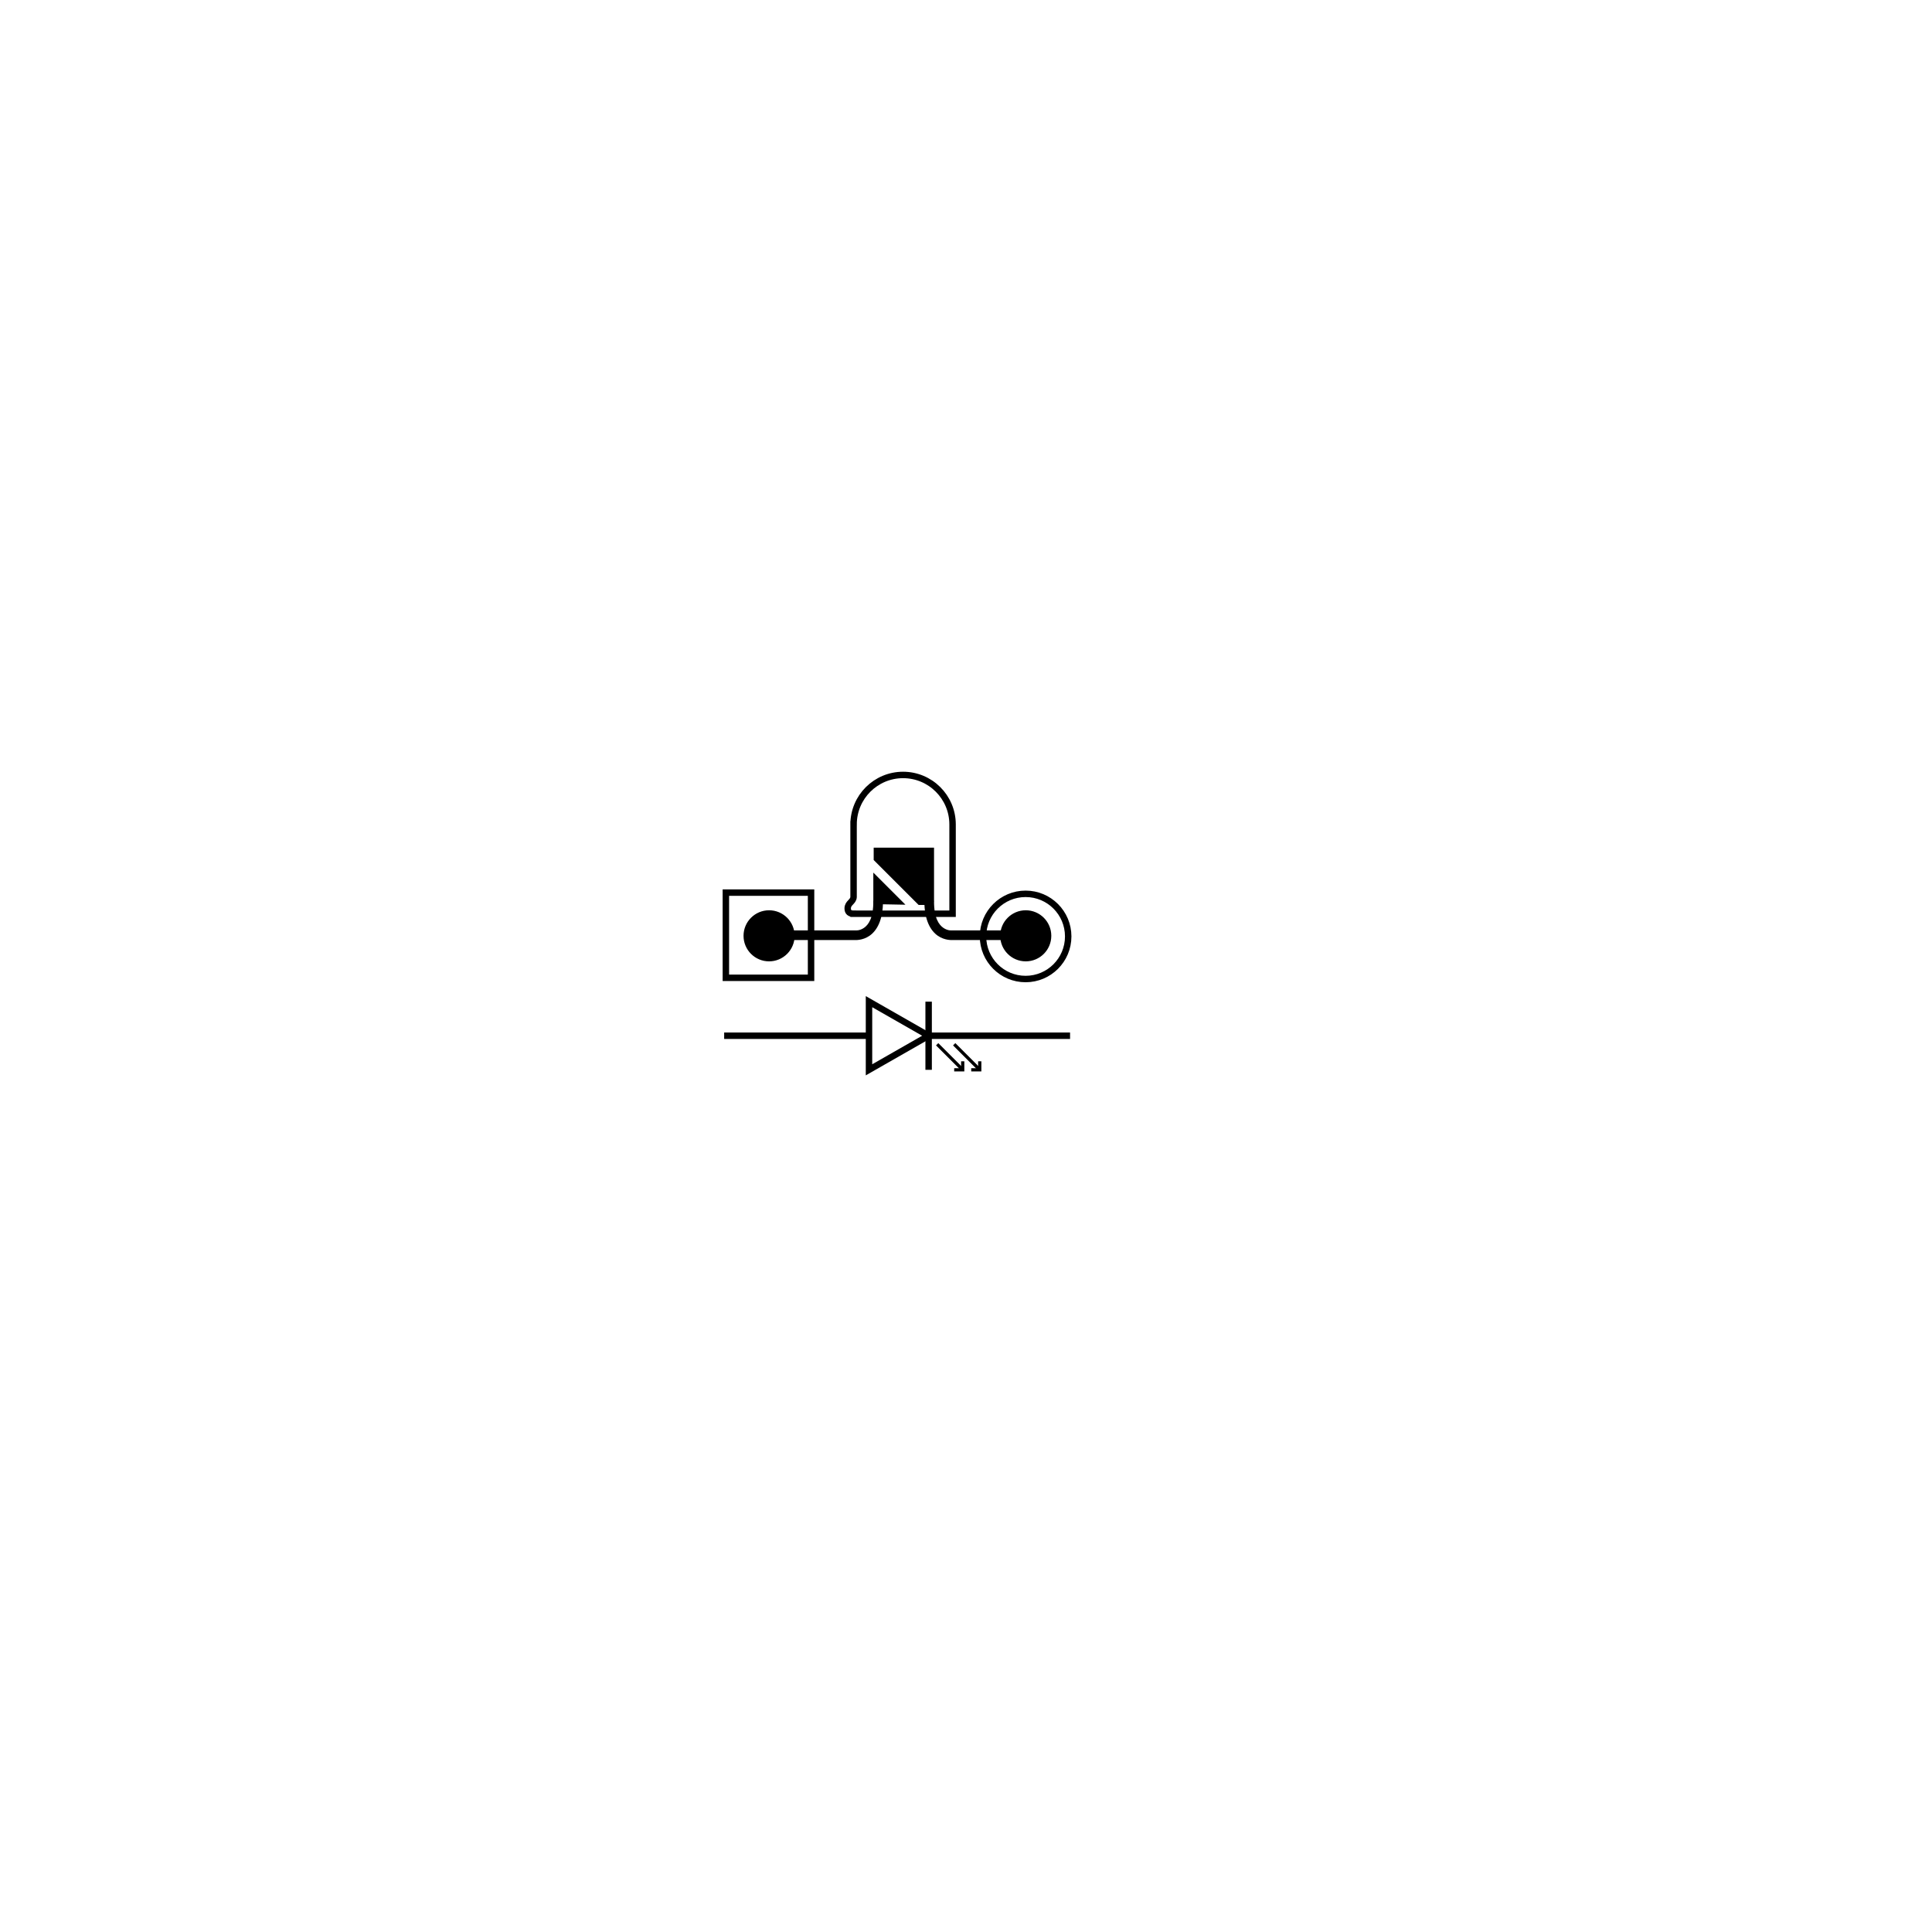
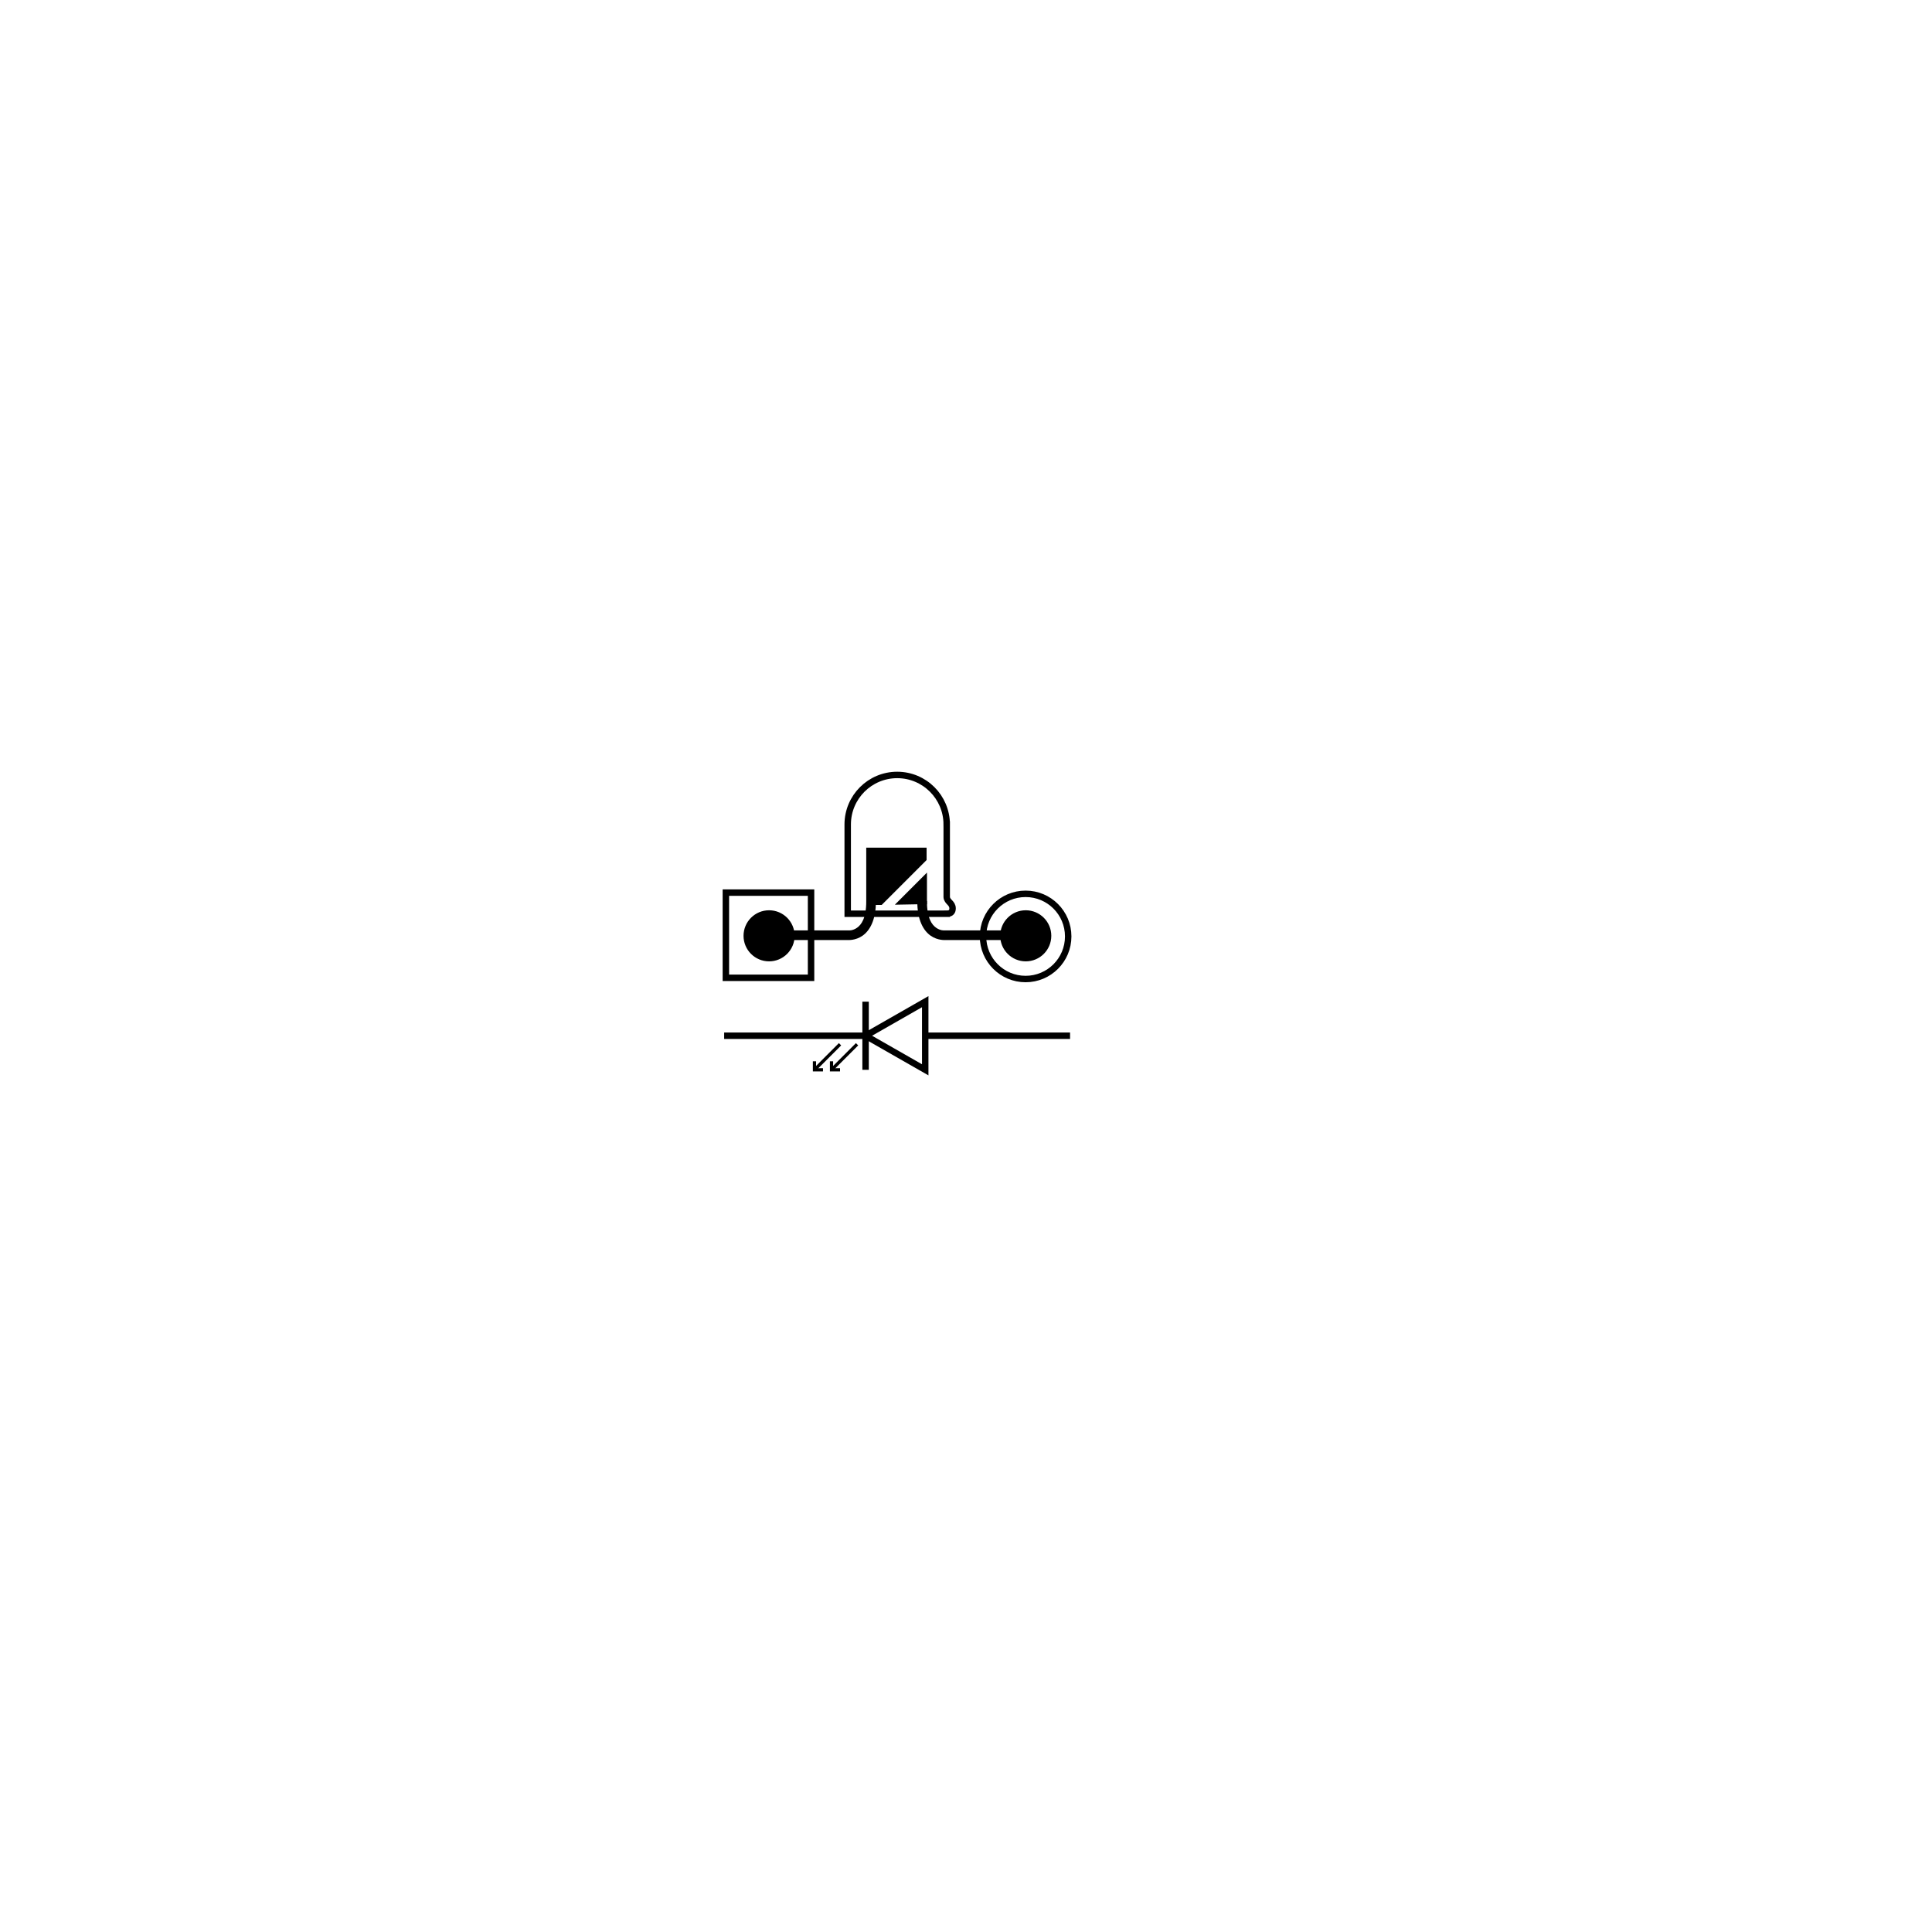
<svg xmlns="http://www.w3.org/2000/svg" width="300mm" height="300mm" viewBox="0 0 300 300" version="1.1" id="svg8">
  <defs id="defs2" />
  <g id="layer1" transform="translate(0,3)">
    <rect style="fill:none;stroke:#000000;stroke-width:1;stroke-miterlimit:4;stroke-dasharray:none;stroke-opacity:1" id="rect4489" width="13.229" height="13.229" x="112.712" y="135.604" />
    <circle style="fill:#000000;fill-opacity:1;stroke:#000000;stroke-width:0.3;stroke-miterlimit:4;stroke-dasharray:none;stroke-opacity:1" id="path4491" cx="119.422" cy="142.313" r="3.816" />
    <circle style="fill:none;stroke:#000000;stroke-width:1;stroke-miterlimit:4;stroke-dasharray:none;stroke-opacity:1" id="path4493" cx="159.255" cy="142.408" r="6.615" />
    <circle r="3.816" cy="142.313" cx="159.279" id="circle4495" style="fill:#000000;fill-opacity:1;stroke:#000000;stroke-width:0.3;stroke-miterlimit:4;stroke-dasharray:none;stroke-opacity:1" />
-     <path style="fill:none;fill-opacity:1;stroke:#000000;stroke-width:1;stroke-miterlimit:4;stroke-dasharray:none;stroke-opacity:1" d="m 140.229,117.334 a 7.687,7.689 0 0 0 -7.686,7.664 h -5.1e-4 v 0.015 a 7.687,7.689 0 0 0 -5.2e-4,0.01 7.687,7.689 0 0 0 5.2e-4,0.015 v 11.262 c -0.057,0.762 -0.906,0.889 -0.912,1.751 -0.004,0.589 0.327,0.829 0.912,0.83 v 0.002 h 15.373 v -13.839 a 7.687,7.689 0 0 0 0.001,-0.021 7.687,7.689 0 0 0 -0.001,-0.025 7.687,7.689 0 0 0 -7.686,-7.664 z" id="path4524" />
-     <path style="color:#000000;font-style:normal;font-variant:normal;font-weight:normal;font-stretch:normal;font-size:medium;line-height:normal;font-family:sans-serif;font-variant-ligatures:normal;font-variant-position:normal;font-variant-caps:normal;font-variant-numeric:normal;font-variant-alternates:normal;font-feature-settings:normal;text-indent:0;text-align:start;text-decoration:none;text-decoration-line:none;text-decoration-style:solid;text-decoration-color:#000000;letter-spacing:normal;word-spacing:normal;text-transform:none;writing-mode:lr-tb;direction:ltr;text-orientation:mixed;dominant-baseline:auto;baseline-shift:baseline;text-anchor:start;white-space:normal;shape-padding:0;clip-rule:nonzero;display:inline;overflow:visible;visibility:visible;opacity:1;isolation:auto;mix-blend-mode:normal;color-interpolation:sRGB;color-interpolation-filters:linearRGB;solid-color:#000000;solid-opacity:1;vector-effect:none;fill:#000000;fill-opacity:1;fill-rule:nonzero;stroke:none;stroke-width:1.5;stroke-linecap:butt;stroke-linejoin:miter;stroke-miterlimit:4;stroke-dasharray:none;stroke-dashoffset:0;stroke-opacity:1;color-rendering:auto;image-rendering:auto;shape-rendering:auto;text-rendering:auto;enable-background:accumulate" d="m 137.109,136.889 -1.5,0.01 c 0.016,2.679 -0.769,3.702 -1.438,4.17 -0.669,0.468 -1.279,0.404 -1.279,0.404 l -0.035,-0.004 h -10.619 v 1.5 h 10.582 l -0.072,-0.004 c 0,0 1.176,0.108 2.285,-0.668 1.109,-0.776 2.094,-2.415 2.076,-5.408 z" id="path4544" />
-     <path style="color:#000000;font-style:normal;font-variant:normal;font-weight:normal;font-stretch:normal;font-size:medium;line-height:normal;font-family:sans-serif;font-variant-ligatures:normal;font-variant-position:normal;font-variant-caps:normal;font-variant-numeric:normal;font-variant-alternates:normal;font-feature-settings:normal;text-indent:0;text-align:start;text-decoration:none;text-decoration-line:none;text-decoration-style:solid;text-decoration-color:#000000;letter-spacing:normal;word-spacing:normal;text-transform:none;writing-mode:lr-tb;direction:ltr;text-orientation:mixed;dominant-baseline:auto;baseline-shift:baseline;text-anchor:start;white-space:normal;shape-padding:0;clip-rule:nonzero;display:inline;overflow:visible;visibility:visible;opacity:1;isolation:auto;mix-blend-mode:normal;color-interpolation:sRGB;color-interpolation-filters:linearRGB;solid-color:#000000;solid-opacity:1;vector-effect:none;fill:#000000;fill-opacity:1;fill-rule:nonzero;stroke:none;stroke-width:1.5;stroke-linecap:butt;stroke-linejoin:miter;stroke-miterlimit:4;stroke-dasharray:none;stroke-dashoffset:0;stroke-opacity:1;color-rendering:auto;image-rendering:auto;shape-rendering:auto;text-rendering:auto;enable-background:accumulate" d="m 143.537,136.889 c -0.018,2.993 0.967,4.632 2.076,5.408 1.109,0.776 2.285,0.668 2.285,0.668 l -0.072,0.004 h 10.582 v -1.5 h -10.619 l -0.037,0.004 c 0,0 -0.609,0.064 -1.277,-0.404 -0.669,-0.468 -1.453,-1.491 -1.438,-4.17 z" id="path4544-3" />
-     <path style="fill:#000000;fill-opacity:1;stroke:none;stroke-width:0.265px;stroke-linecap:butt;stroke-linejoin:miter;stroke-opacity:1" d="m 135.609,137.428 v -4.933 l 4.989,4.989 -3.489,-0.066 z" id="path4565" />
-     <path style="fill:#000000;stroke:none;stroke-width:0.265px;stroke-linecap:butt;stroke-linejoin:miter;stroke-opacity:1;fill-opacity:1" d="m 145.037,136.899 v -8.273 h -9.372 v 1.918 l 6.978,6.978 h 1.984 z" id="path4567" />
-     <path style="fill:none;stroke:#000000;stroke-width:1;stroke-linecap:butt;stroke-linejoin:miter;stroke-miterlimit:4;stroke-dasharray:none;stroke-opacity:1" d="m 112.448,157.829 22.49,3e-5 v -5.292 l 9.26,5.292 -9.26,5.292 v -5.292" id="path4588" />
-     <path style="fill:none;stroke:#000000;stroke-width:1;stroke-linecap:butt;stroke-linejoin:miter;stroke-miterlimit:4;stroke-dasharray:none;stroke-opacity:1" d="m 144.198,152.538 v 10.583" id="path4590" />
-     <path style="fill:none;stroke:#000000;stroke-width:1;stroke-linecap:butt;stroke-linejoin:miter;stroke-miterlimit:4;stroke-dasharray:none;stroke-opacity:1" d="m 144.198,157.829 21.96,-3e-5" id="path4592" />
-     <path style="fill:none;stroke:#000000;stroke-width:0.5;stroke-linecap:butt;stroke-linejoin:miter;stroke-miterlimit:4;stroke-dasharray:none;stroke-opacity:1" d="m 148.167,159.152 3.969,3.969" id="path4594" />
-     <path style="fill:none;stroke:#000000;stroke-width:0.5;stroke-linecap:butt;stroke-linejoin:miter;stroke-miterlimit:4;stroke-dasharray:none;stroke-opacity:1" d="m 145.521,159.152 3.969,3.969" id="path4596" />
-     <path style="fill:none;stroke:#000000;stroke-width:0.5;stroke-linecap:butt;stroke-linejoin:miter;stroke-miterlimit:4;stroke-dasharray:none;stroke-opacity:1" d="m 152.135,161.798 v 1.323 l -1.323,1e-5" id="path4598" />
-     <path style="fill:none;stroke:#000000;stroke-width:0.5;stroke-linecap:butt;stroke-linejoin:miter;stroke-miterlimit:4;stroke-dasharray:none;stroke-opacity:1" d="m 149.49,161.798 v 1.323 l -1.323,1e-5" id="path4600" />
+     <path style="fill:none;fill-opacity:1;stroke:#000000;stroke-width:1;stroke-miterlimit:4;stroke-dasharray:none;stroke-opacity:1" d="m 139.318,117.334 a 7.687,7.689 0 0 1 7.686,7.664 h 5.1e-4 v 0.015 a 7.687,7.689 0 0 1 5.2e-4,0.01 7.687,7.689 0 0 1 -5.2e-4,0.015 v 11.262 c 0.057,0.762 0.906,0.889 0.912,1.751 0.004,0.589 -0.327,0.829 -0.912,0.83 v 0.002 h -15.373 v -13.839 a 7.687,7.689 0 0 1 -0.001,-0.021 7.687,7.689 0 0 1 0.001,-0.025 7.687,7.689 0 0 1 7.686,-7.664 z" id="path4524" />
+     <path style="color:#000000;font-style:normal;font-variant:normal;font-weight:normal;font-stretch:normal;font-size:medium;line-height:normal;font-family:sans-serif;font-variant-ligatures:normal;font-variant-position:normal;font-variant-caps:normal;font-variant-numeric:normal;font-variant-alternates:normal;font-feature-settings:normal;text-indent:0;text-align:start;text-decoration:none;text-decoration-line:none;text-decoration-style:solid;text-decoration-color:#000000;letter-spacing:normal;word-spacing:normal;text-transform:none;writing-mode:lr-tb;direction:ltr;text-orientation:mixed;dominant-baseline:auto;baseline-shift:baseline;text-anchor:start;white-space:normal;shape-padding:0;clip-rule:nonzero;display:inline;overflow:visible;visibility:visible;opacity:1;isolation:auto;mix-blend-mode:normal;color-interpolation:sRGB;color-interpolation-filters:linearRGB;solid-color:#000000;solid-opacity:1;vector-effect:none;fill:#000000;fill-opacity:1;fill-rule:nonzero;stroke:none;stroke-width:1.5;stroke-linecap:butt;stroke-linejoin:miter;stroke-miterlimit:4;stroke-dasharray:none;stroke-dashoffset:0;stroke-opacity:1;color-rendering:auto;image-rendering:auto;shape-rendering:auto;text-rendering:auto;enable-background:accumulate" d="m 136.01,136.889 -1.5,0.01 c 0.016,2.679 -0.769,3.702 -1.438,4.17 -0.669,0.468 -1.279,0.404 -1.279,0.404 l -0.035,-0.004 h -10.619 v 1.5 h 10.582 l -0.072,-0.004 c 0,0 1.176,0.108 2.285,-0.668 1.109,-0.776 2.094,-2.415 2.076,-5.408 z" id="path4544" />
+     <path style="color:#000000;font-style:normal;font-variant:normal;font-weight:normal;font-stretch:normal;font-size:medium;line-height:normal;font-family:sans-serif;font-variant-ligatures:normal;font-variant-position:normal;font-variant-caps:normal;font-variant-numeric:normal;font-variant-alternates:normal;font-feature-settings:normal;text-indent:0;text-align:start;text-decoration:none;text-decoration-line:none;text-decoration-style:solid;text-decoration-color:#000000;letter-spacing:normal;word-spacing:normal;text-transform:none;writing-mode:lr-tb;direction:ltr;text-orientation:mixed;dominant-baseline:auto;baseline-shift:baseline;text-anchor:start;white-space:normal;shape-padding:0;clip-rule:nonzero;display:inline;overflow:visible;visibility:visible;opacity:1;isolation:auto;mix-blend-mode:normal;color-interpolation:sRGB;color-interpolation-filters:linearRGB;solid-color:#000000;solid-opacity:1;vector-effect:none;fill:#000000;fill-opacity:1;fill-rule:nonzero;stroke:none;stroke-width:1.5;stroke-linecap:butt;stroke-linejoin:miter;stroke-miterlimit:4;stroke-dasharray:none;stroke-dashoffset:0;stroke-opacity:1;color-rendering:auto;image-rendering:auto;shape-rendering:auto;text-rendering:auto;enable-background:accumulate" d="m 142.437,136.889 c -0.018,2.993 0.967,4.632 2.076,5.408 1.109,0.776 2.285,0.668 2.285,0.668 l -0.072,0.004 h 10.582 v -1.5 h -10.619 l -0.037,0.004 c 0,0 -0.609,0.064 -1.277,-0.404 -0.669,-0.468 -1.453,-1.491 -1.438,-4.17 z" id="path4544-3" />
+     <path style="fill:#000000;fill-opacity:1;stroke:none;stroke-width:0.265px;stroke-linecap:butt;stroke-linejoin:miter;stroke-opacity:1" d="m 143.938,137.428 v -4.933 l -4.989,4.989 3.489,-0.066 z" id="path4565" />
+     <path style="fill:#000000;fill-opacity:1;stroke:none;stroke-width:0.265px;stroke-linecap:butt;stroke-linejoin:miter;stroke-opacity:1" d="m 134.51,136.899 v -8.273 h 9.372 v 1.918 l -6.978,6.978 h -1.984 z" id="path4567" />
+     <path style="fill:none;stroke:#000000;stroke-width:1;stroke-linecap:butt;stroke-linejoin:miter;stroke-miterlimit:4;stroke-dasharray:none;stroke-opacity:1" d="m 166.158,157.829 -22.49,3e-5 v -5.292 l -9.26,5.292 9.26,5.292 v -5.292" id="path4588" />
+     <path style="fill:none;stroke:#000000;stroke-width:1;stroke-linecap:butt;stroke-linejoin:miter;stroke-miterlimit:4;stroke-dasharray:none;stroke-opacity:1" d="m 134.408,152.538 v 10.583" id="path4590" />
+     <path style="fill:none;stroke:#000000;stroke-width:1;stroke-linecap:butt;stroke-linejoin:miter;stroke-miterlimit:4;stroke-dasharray:none;stroke-opacity:1" d="m 134.408,157.829 -21.96,-3e-5" id="path4592" />
+     <path style="fill:none;stroke:#000000;stroke-width:0.5;stroke-linecap:butt;stroke-linejoin:miter;stroke-miterlimit:4;stroke-dasharray:none;stroke-opacity:1" d="m 130.44,159.152 -3.969,3.969" id="path4594" />
+     <path style="fill:none;stroke:#000000;stroke-width:0.5;stroke-linecap:butt;stroke-linejoin:miter;stroke-miterlimit:4;stroke-dasharray:none;stroke-opacity:1" d="m 133.085,159.152 -3.969,3.969" id="path4596" />
+     <path style="fill:none;stroke:#000000;stroke-width:0.5;stroke-linecap:butt;stroke-linejoin:miter;stroke-miterlimit:4;stroke-dasharray:none;stroke-opacity:1" d="m 126.471,161.798 v 1.323 l 1.323,1e-5" id="path4598" />
+     <path style="fill:none;stroke:#000000;stroke-width:0.5;stroke-linecap:butt;stroke-linejoin:miter;stroke-miterlimit:4;stroke-dasharray:none;stroke-opacity:1" d="m 129.117,161.798 v 1.323 l 1.323,1e-5" id="path4600" />
  </g>
</svg>
